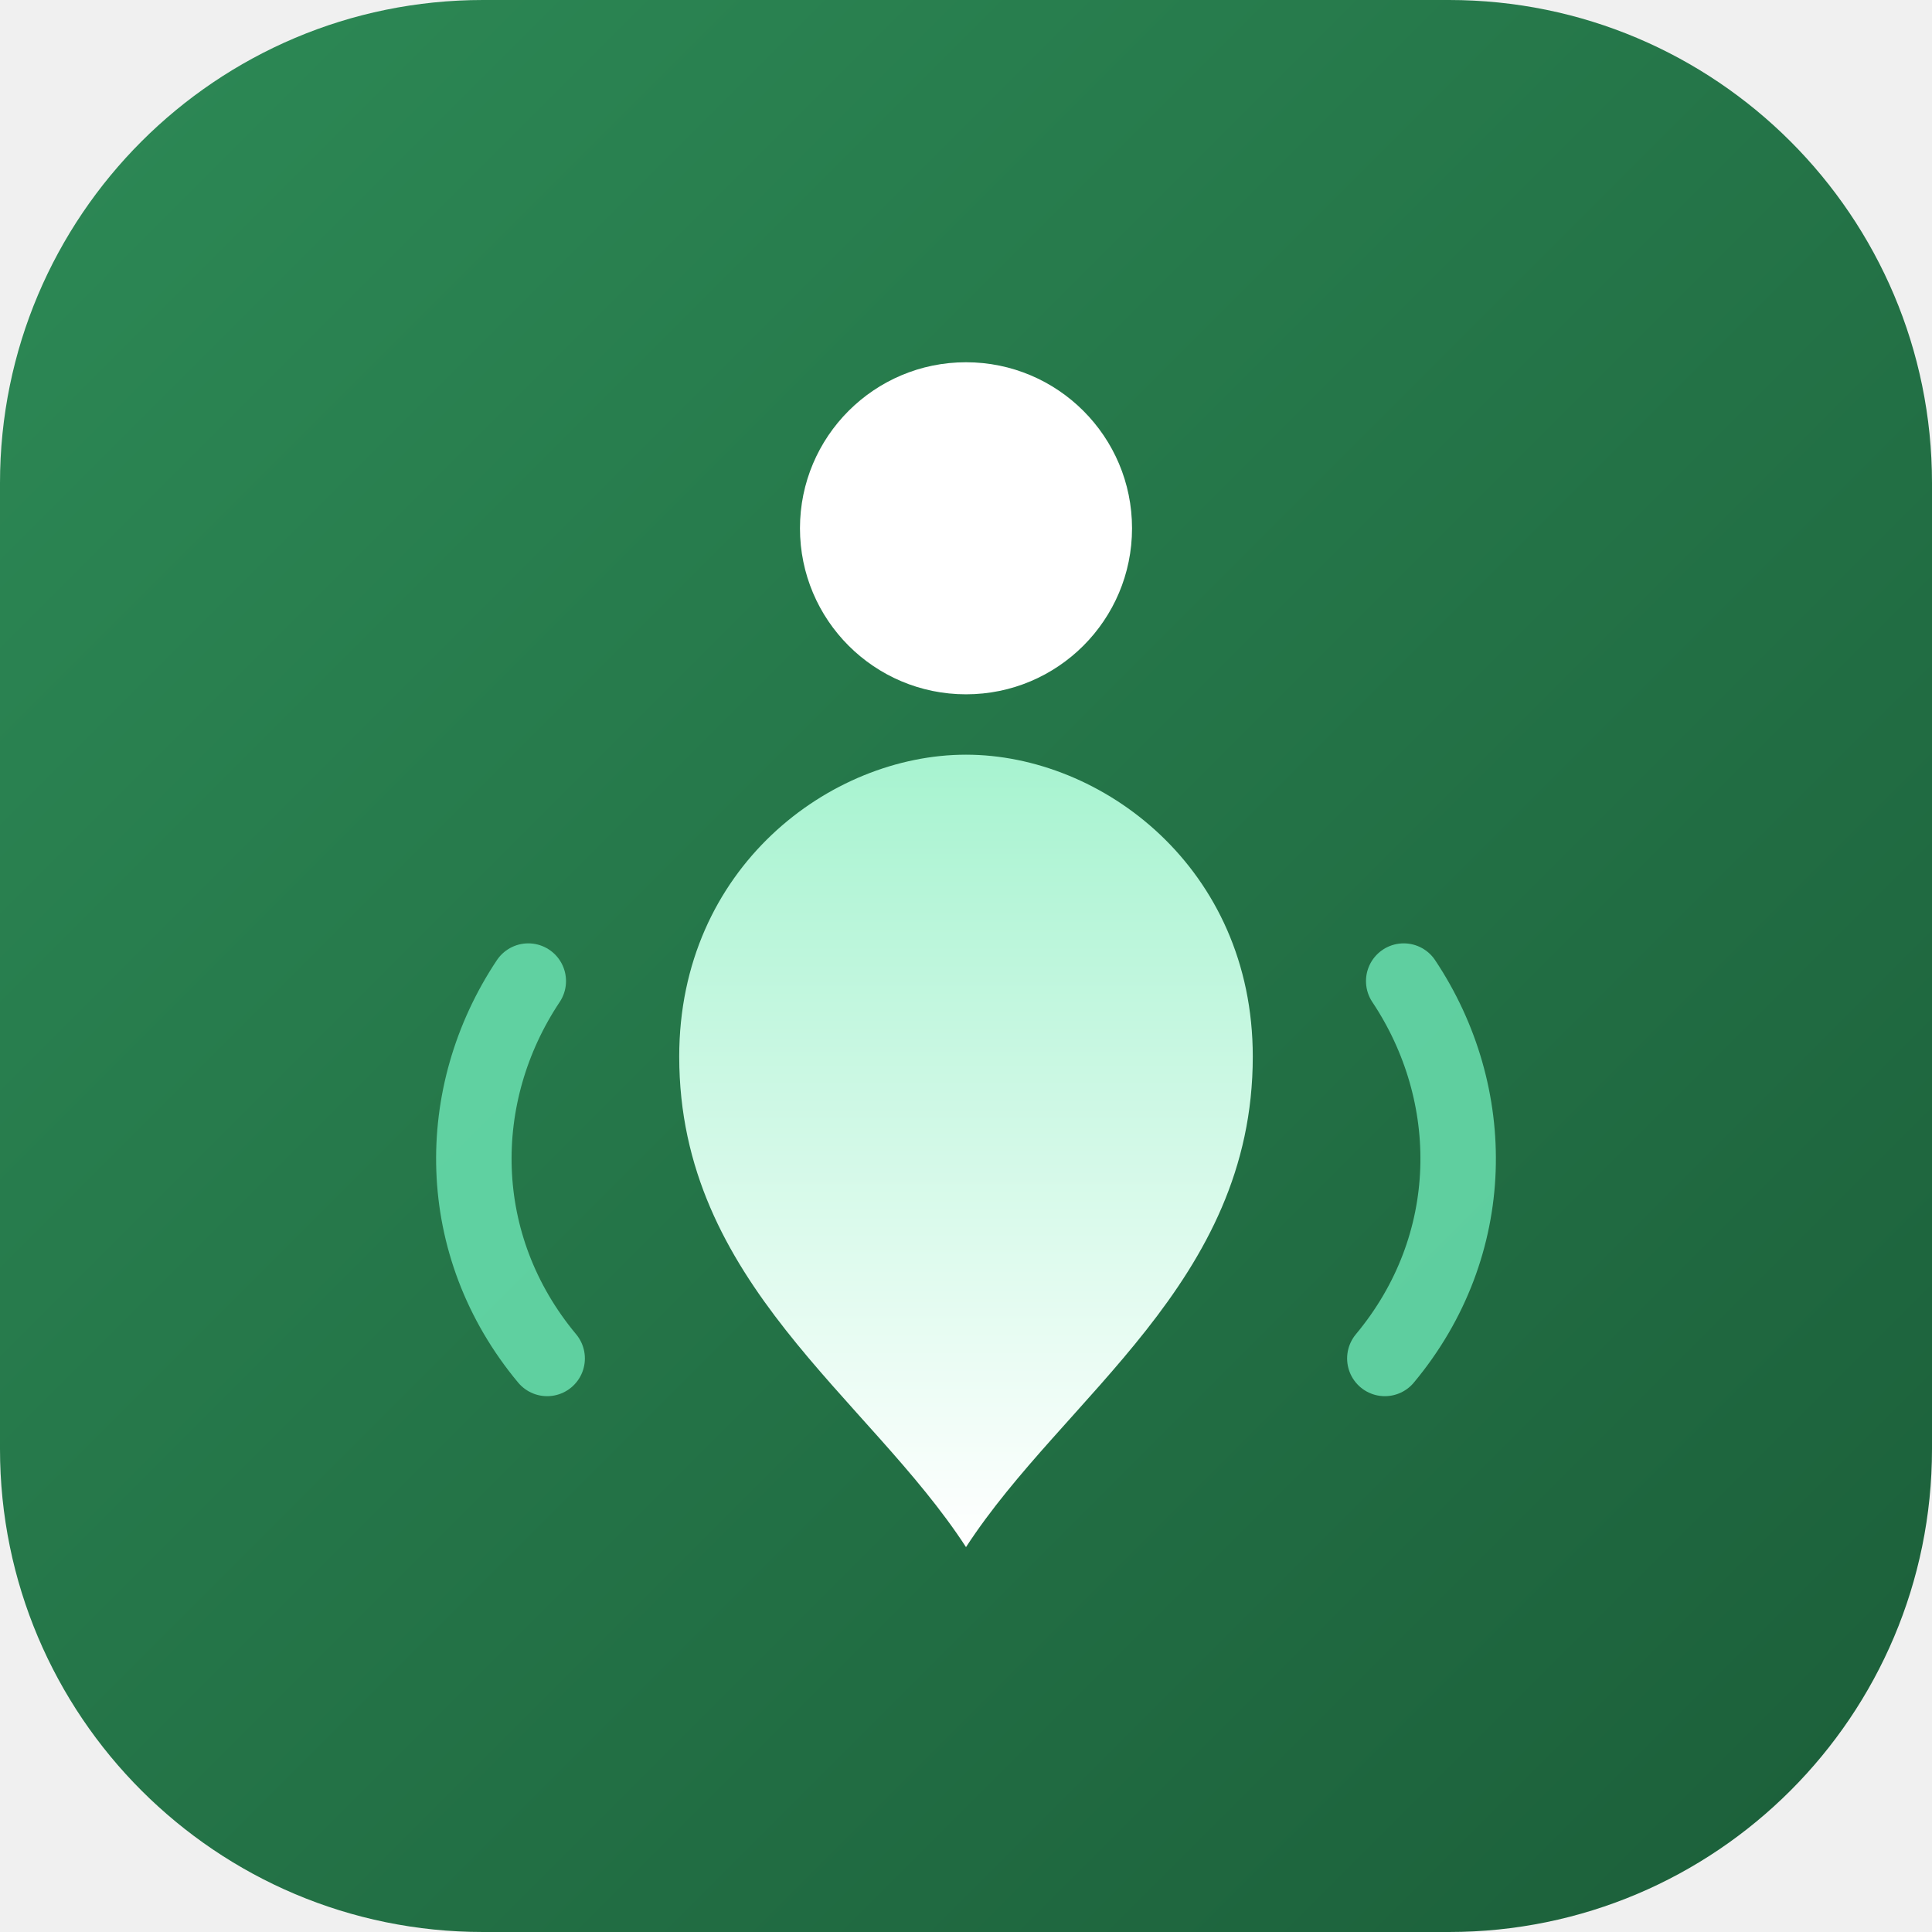
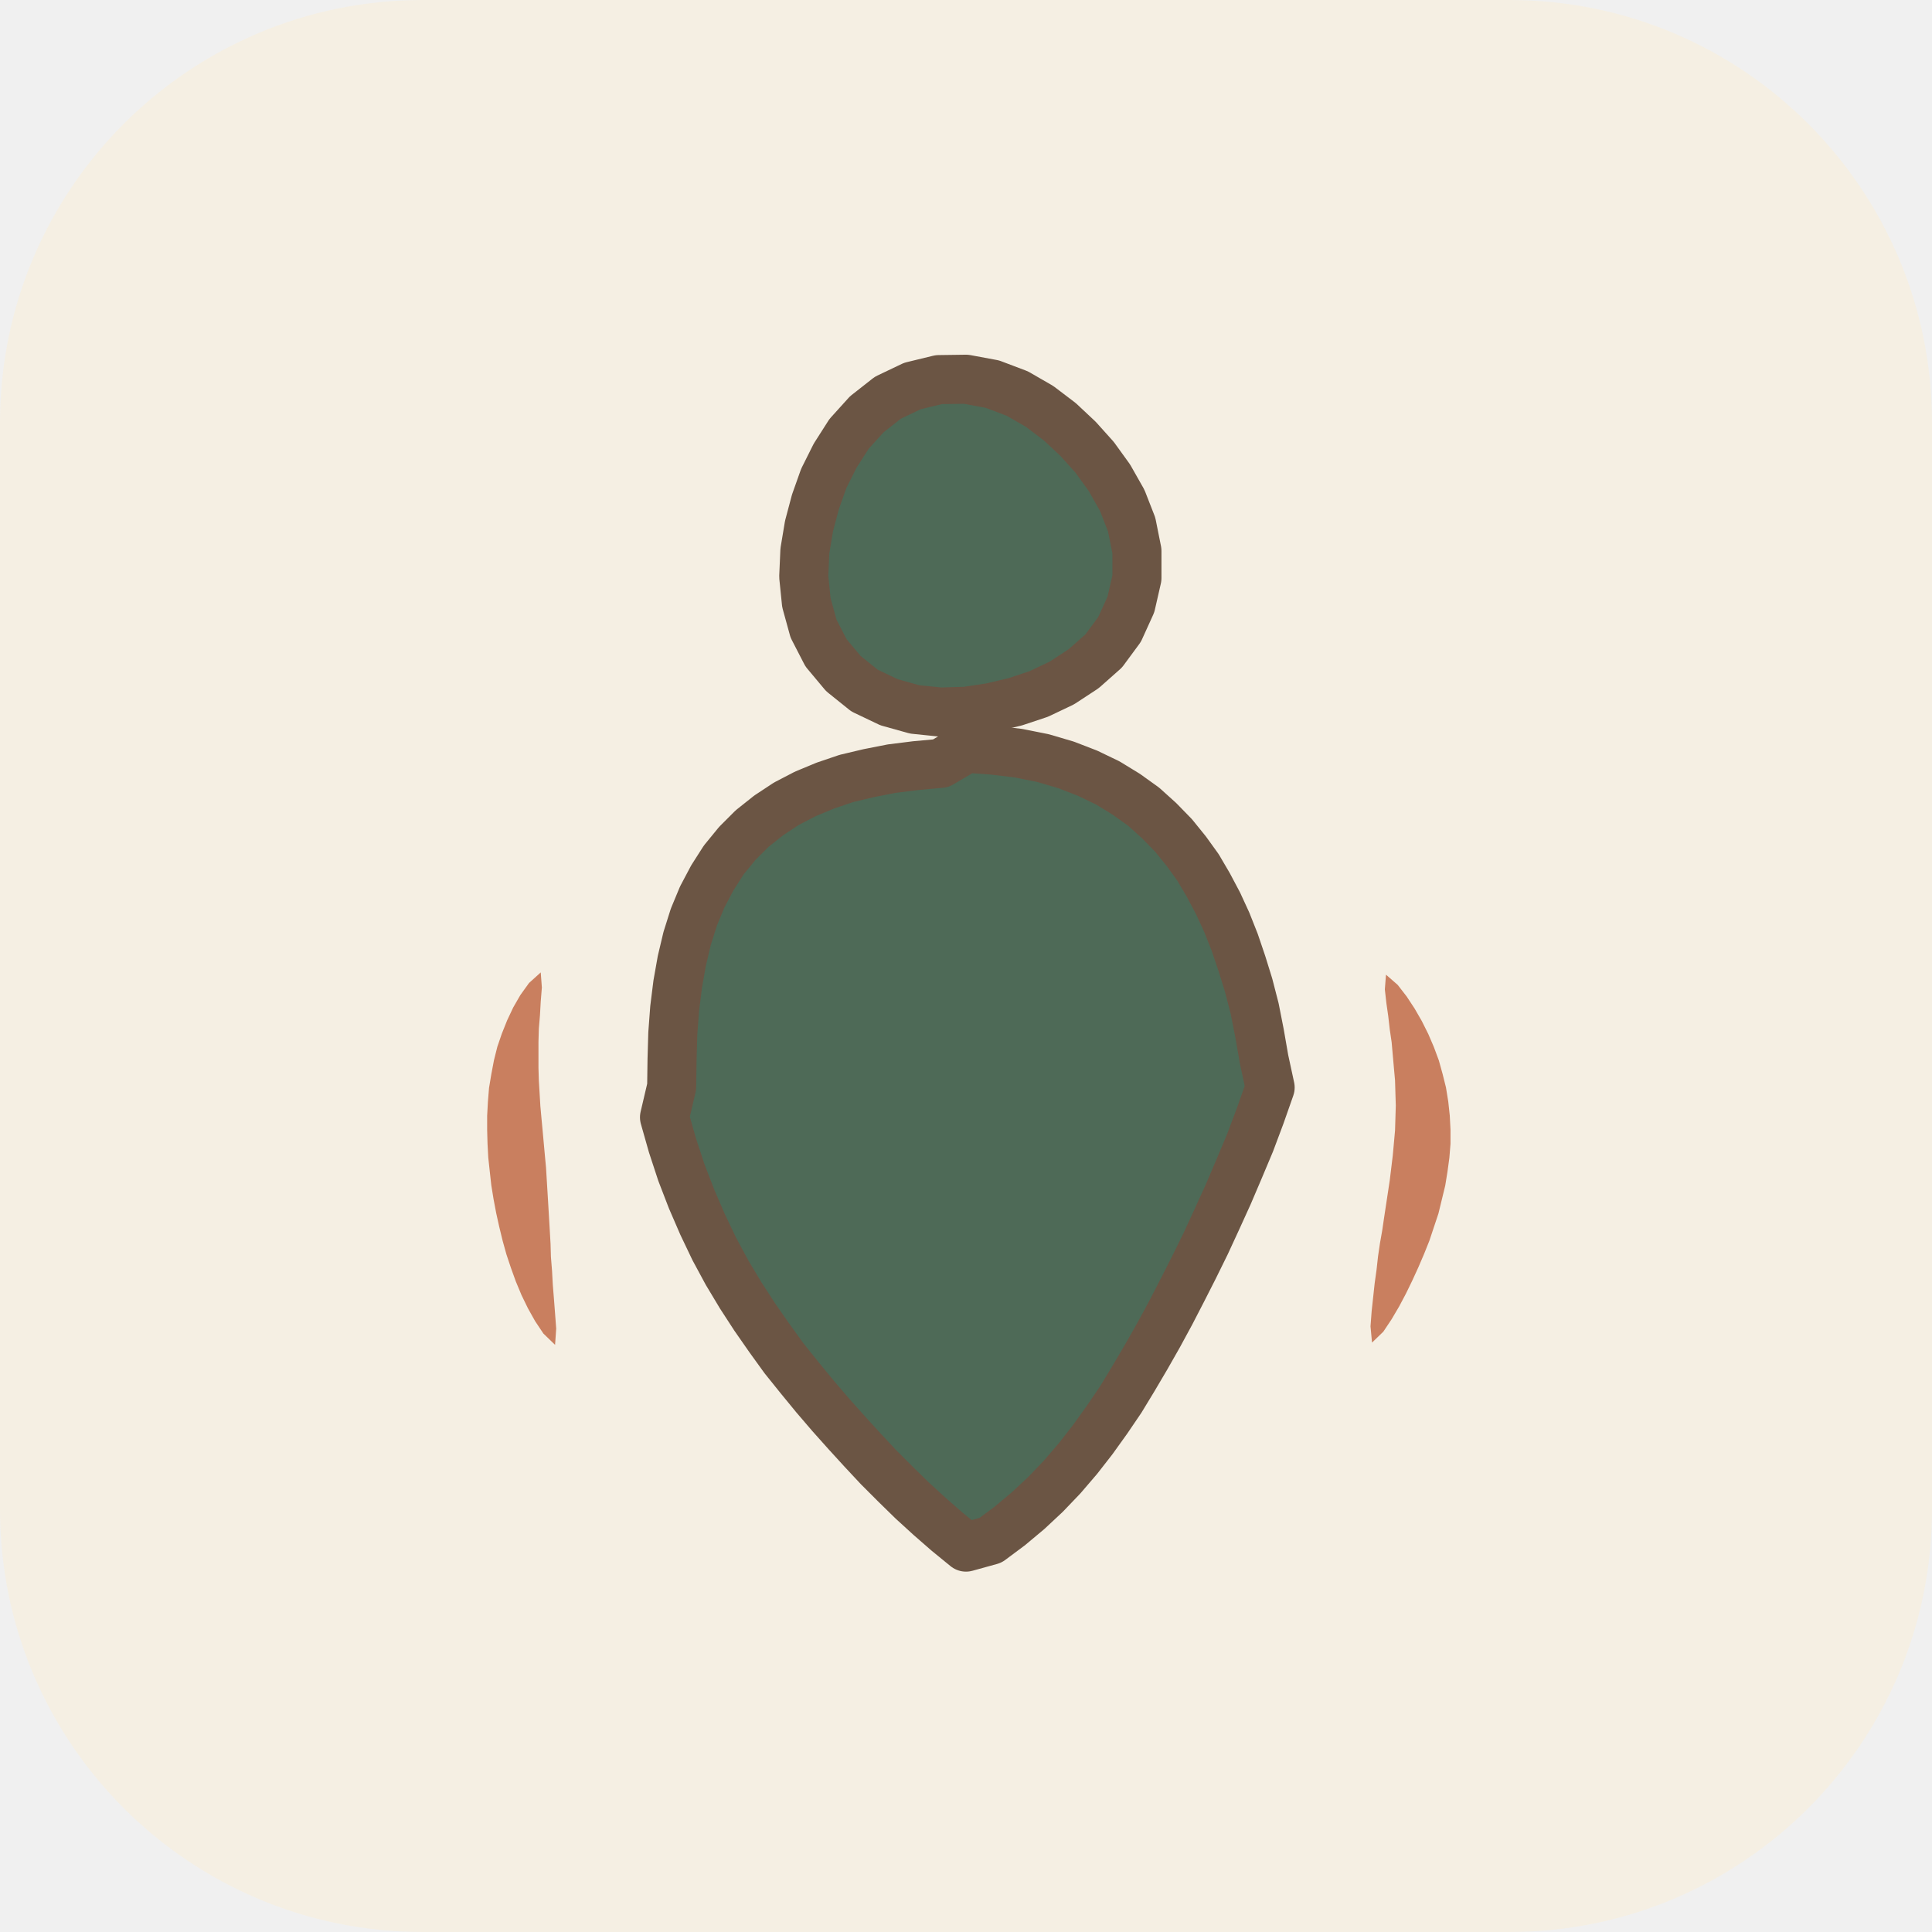
<svg xmlns="http://www.w3.org/2000/svg" viewBox="0 0 512 512" width="512" height="512">
-   <defs>
-     <linearGradient id="bg" x1="0%" y1="0%" x2="100%" y2="100%">
-       <stop offset="0%" stop-color="#2D8A56" />
-       <stop offset="100%" stop-color="#1B5E39" />
-     </linearGradient>
-     <linearGradient id="sprout" x1="0%" y1="0%" x2="0%" y2="100%">
-       <stop offset="0%" stop-color="#A7F3D0" />
-       <stop offset="100%" stop-color="#FFFFFF" />
-     </linearGradient>
-   </defs>
-   <rect width="512" height="512" rx="128" fill="url(#bg)" />
-   <circle cx="256" cy="140" r="44" fill="#FFFFFF" />
-   <path d="M 256,200 C 220,200 180,230 180,280 C 180,340 230,370 256,410 C 282,370 332,340 332,280 C 332,230 292,200 256,200 Z" fill="url(#sprout)" />
-   <path d="M 140,260 C 120,290 120,330 145,360" fill="none" stroke="#6EE7B7" stroke-width="20" stroke-linecap="round" opacity="0.8" />
-   <path d="M 372,260 C 392,290 392,330 367,360" fill="none" stroke="#6EE7B7" stroke-width="20" stroke-linecap="round" opacity="0.8" />
+   <rect width="512" height="512" rx="112" fill="#F5EFE3" />
+   <path d="M 143.3,257.7 L 140.2,260.5 L 137.9,263.7 L 136.0,267.0 L 134.4,270.4 L 133.0,273.9 L 131.8,277.4 L 130.9,281.0 L 130.2,284.7 L 129.6,288.3 L 129.3,292.0 L 129.1,295.7 L 129.1,299.4 L 129.2,303.1 L 129.4,306.8 L 129.8,310.5 L 130.2,314.1 L 130.8,317.8 L 131.5,321.5 L 132.3,325.1 L 133.2,328.8 L 134.2,332.4 L 135.4,336.0 L 136.7,339.6 L 138.2,343.2 L 139.9,346.7 L 141.8,350.1 L 144.0,353.4 L 147.1,356.4 L 147.1,356.4 L 147.4,352.1 L 147.1,348.1 L 146.8,344.2 L 146.5,340.5 L 146.3,336.8 L 146.0,333.1 L 145.9,329.6 L 145.7,326.1 L 145.5,322.7 L 145.3,319.3 L 145.1,316.0 L 144.9,312.7 L 144.7,309.4 L 144.4,306.2 L 144.1,302.9 L 143.8,299.6 L 143.5,296.4 L 143.2,293.1 L 143.0,289.7 L 142.8,286.4 L 142.7,283.0 L 142.7,279.5 L 142.7,276.1 L 142.8,272.6 L 143.1,269.0 L 143.3,265.4 L 143.6,261.7 L 143.3,257.7 Z" fill="#C97F5F" />
+   <path d="M 367.3,258.3 L 367.0,262.2 L 367.4,265.8 L 367.9,269.3 L 368.3,272.8 L 368.8,276.2 L 369.1,279.6 L 369.4,283.0 L 369.7,286.3 L 369.8,289.7 L 369.9,293.0 L 369.8,296.3 L 369.7,299.6 L 369.4,302.9 L 369.1,306.2 L 368.7,309.5 L 368.3,312.8 L 367.8,316.1 L 367.3,319.4 L 366.8,322.7 L 366.3,326.1 L 365.7,329.5 L 365.2,332.9 L 364.8,336.5 L 364.3,340.1 L 363.9,343.8 L 363.5,347.5 L 363.2,351.5 L 363.6,355.8 L 363.6,355.8 L 366.6,352.9 L 368.8,349.6 L 370.8,346.2 L 372.6,342.8 L 374.3,339.3 L 375.9,335.8 L 377.4,332.3 L 378.8,328.8 L 380.0,325.2 L 381.2,321.6 L 382.1,317.9 L 383.0,314.2 L 383.6,310.5 L 384.1,306.8 L 384.4,303.1 L 384.4,299.4 L 384.2,295.6 L 383.8,291.9 L 383.2,288.2 L 382.3,284.6 L 381.3,281.0 L 380.0,277.5 L 378.5,274.0 L 376.8,270.6 L 374.9,267.3 L 372.8,264.1 L 370.4,261.0 L 367.3,258.3 Z" fill="#C97F5F" />
+   <g fill="#4E6A57" stroke="#6B5544" stroke-width="13" stroke-linejoin="round">
+     <path d="M 256.0,410.0 L 251.1,406.0 L 246.4,401.9 L 241.8,397.7 L 237.3,393.3 L 232.9,388.9 L 228.6,384.3 L 224.4,379.7 L 220.2,375.0 L 216.0,370.1 L 211.9,365.1 L 207.8,360.0 L 203.9,354.6 L 200.0,349.0 L 196.3,343.3 L 192.7,337.3 L 189.3,331.0 L 186.2,324.5 L 183.3,317.8 L 180.6,310.8 L 178.2,303.5 L 176.1,296.1 L 178.0,288.0 L 178.1,280.8 L 178.3,273.9 L 178.8,267.2 L 179.6,260.8 L 180.7,254.6 L 182.1,248.7 L 183.9,243.0 L 186.1,237.7 L 188.8,232.6 L 191.8,227.9 L 195.4,223.5 L 199.3,219.6 L 203.7,216.1 L 208.4,213.0 L 213.4,210.4 L 218.7,208.2 L 224.3,206.3 L 230.2,204.9 L 236.3,203.7 L 242.7,202.9 L 249.3,202.3 L 256.1,198.3 L 263.2,198.8 L 269.9,199.6 L 276.4,200.9 L 282.5,202.7 L 288.2,204.9 L 293.6,207.5 L 298.5,210.5 L 303.1,213.8 L 307.2,217.5 L 311.0,221.4 L 314.4,225.6 L 317.5,229.9 L 320.2,234.5 L 322.8,239.4 L 325.1,244.4 L 327.2,249.7 L 329.1,255.3 L 330.9,261.1 L 332.5,267.3 L 333.8,273.9 L 335.0,280.8 L 336.6,288.2 L 334.0,295.6 L 331.3,302.8 L 328.4,309.7 L 325.5,316.5 L 322.5,323.1 L 319.5,329.6 L 316.4,335.9 L 313.3,342.0 L 310.2,348.0 L 307.0,353.9 L 303.7,359.7 L 300.4,365.3 L 297.0,370.9 L 293.4,376.2 L 289.6,381.5 L 285.7,386.5 L 281.5,391.4 L 277.1,396.0 L 272.5,400.3 L 267.6,404.4 L 262.5,408.2 Z" />
+     <path d="M 301.3,146.0 L 301.3,153.2 L 299.7,160.2 L 296.7,166.8 L 292.5,172.5 L 287.2,177.2 L 281.4,181.0 L 275.3,183.9 L 269.0,186.0 L 262.6,187.5 L 256.0,188.5 L 249.2,188.7 L 242.4,188.0 L 235.6,186.1 L 229.1,183.0 L 223.5,178.5 L 218.9,173.0 L 215.6,166.6 L 213.7,159.7 L 213.0,152.8 L 213.3,146.0 L 214.4,139.4 L 216.1,133.0 L 218.3,126.8 L 221.3,120.8 L 225.0,115.0 L 229.7,109.8 L 235.3,105.4 L 241.8,102.3 L 248.8,100.6 L 256.0,100.5 L 263.0,101.8 L 269.6,104.3 L 275.5,107.7 L 280.9,111.8 L 285.7,116.3 L 290.1,121.2 L 294.0,126.6 L 297.4,132.6 L 299.9,139.0 Z" />
+   </g>
</svg>
